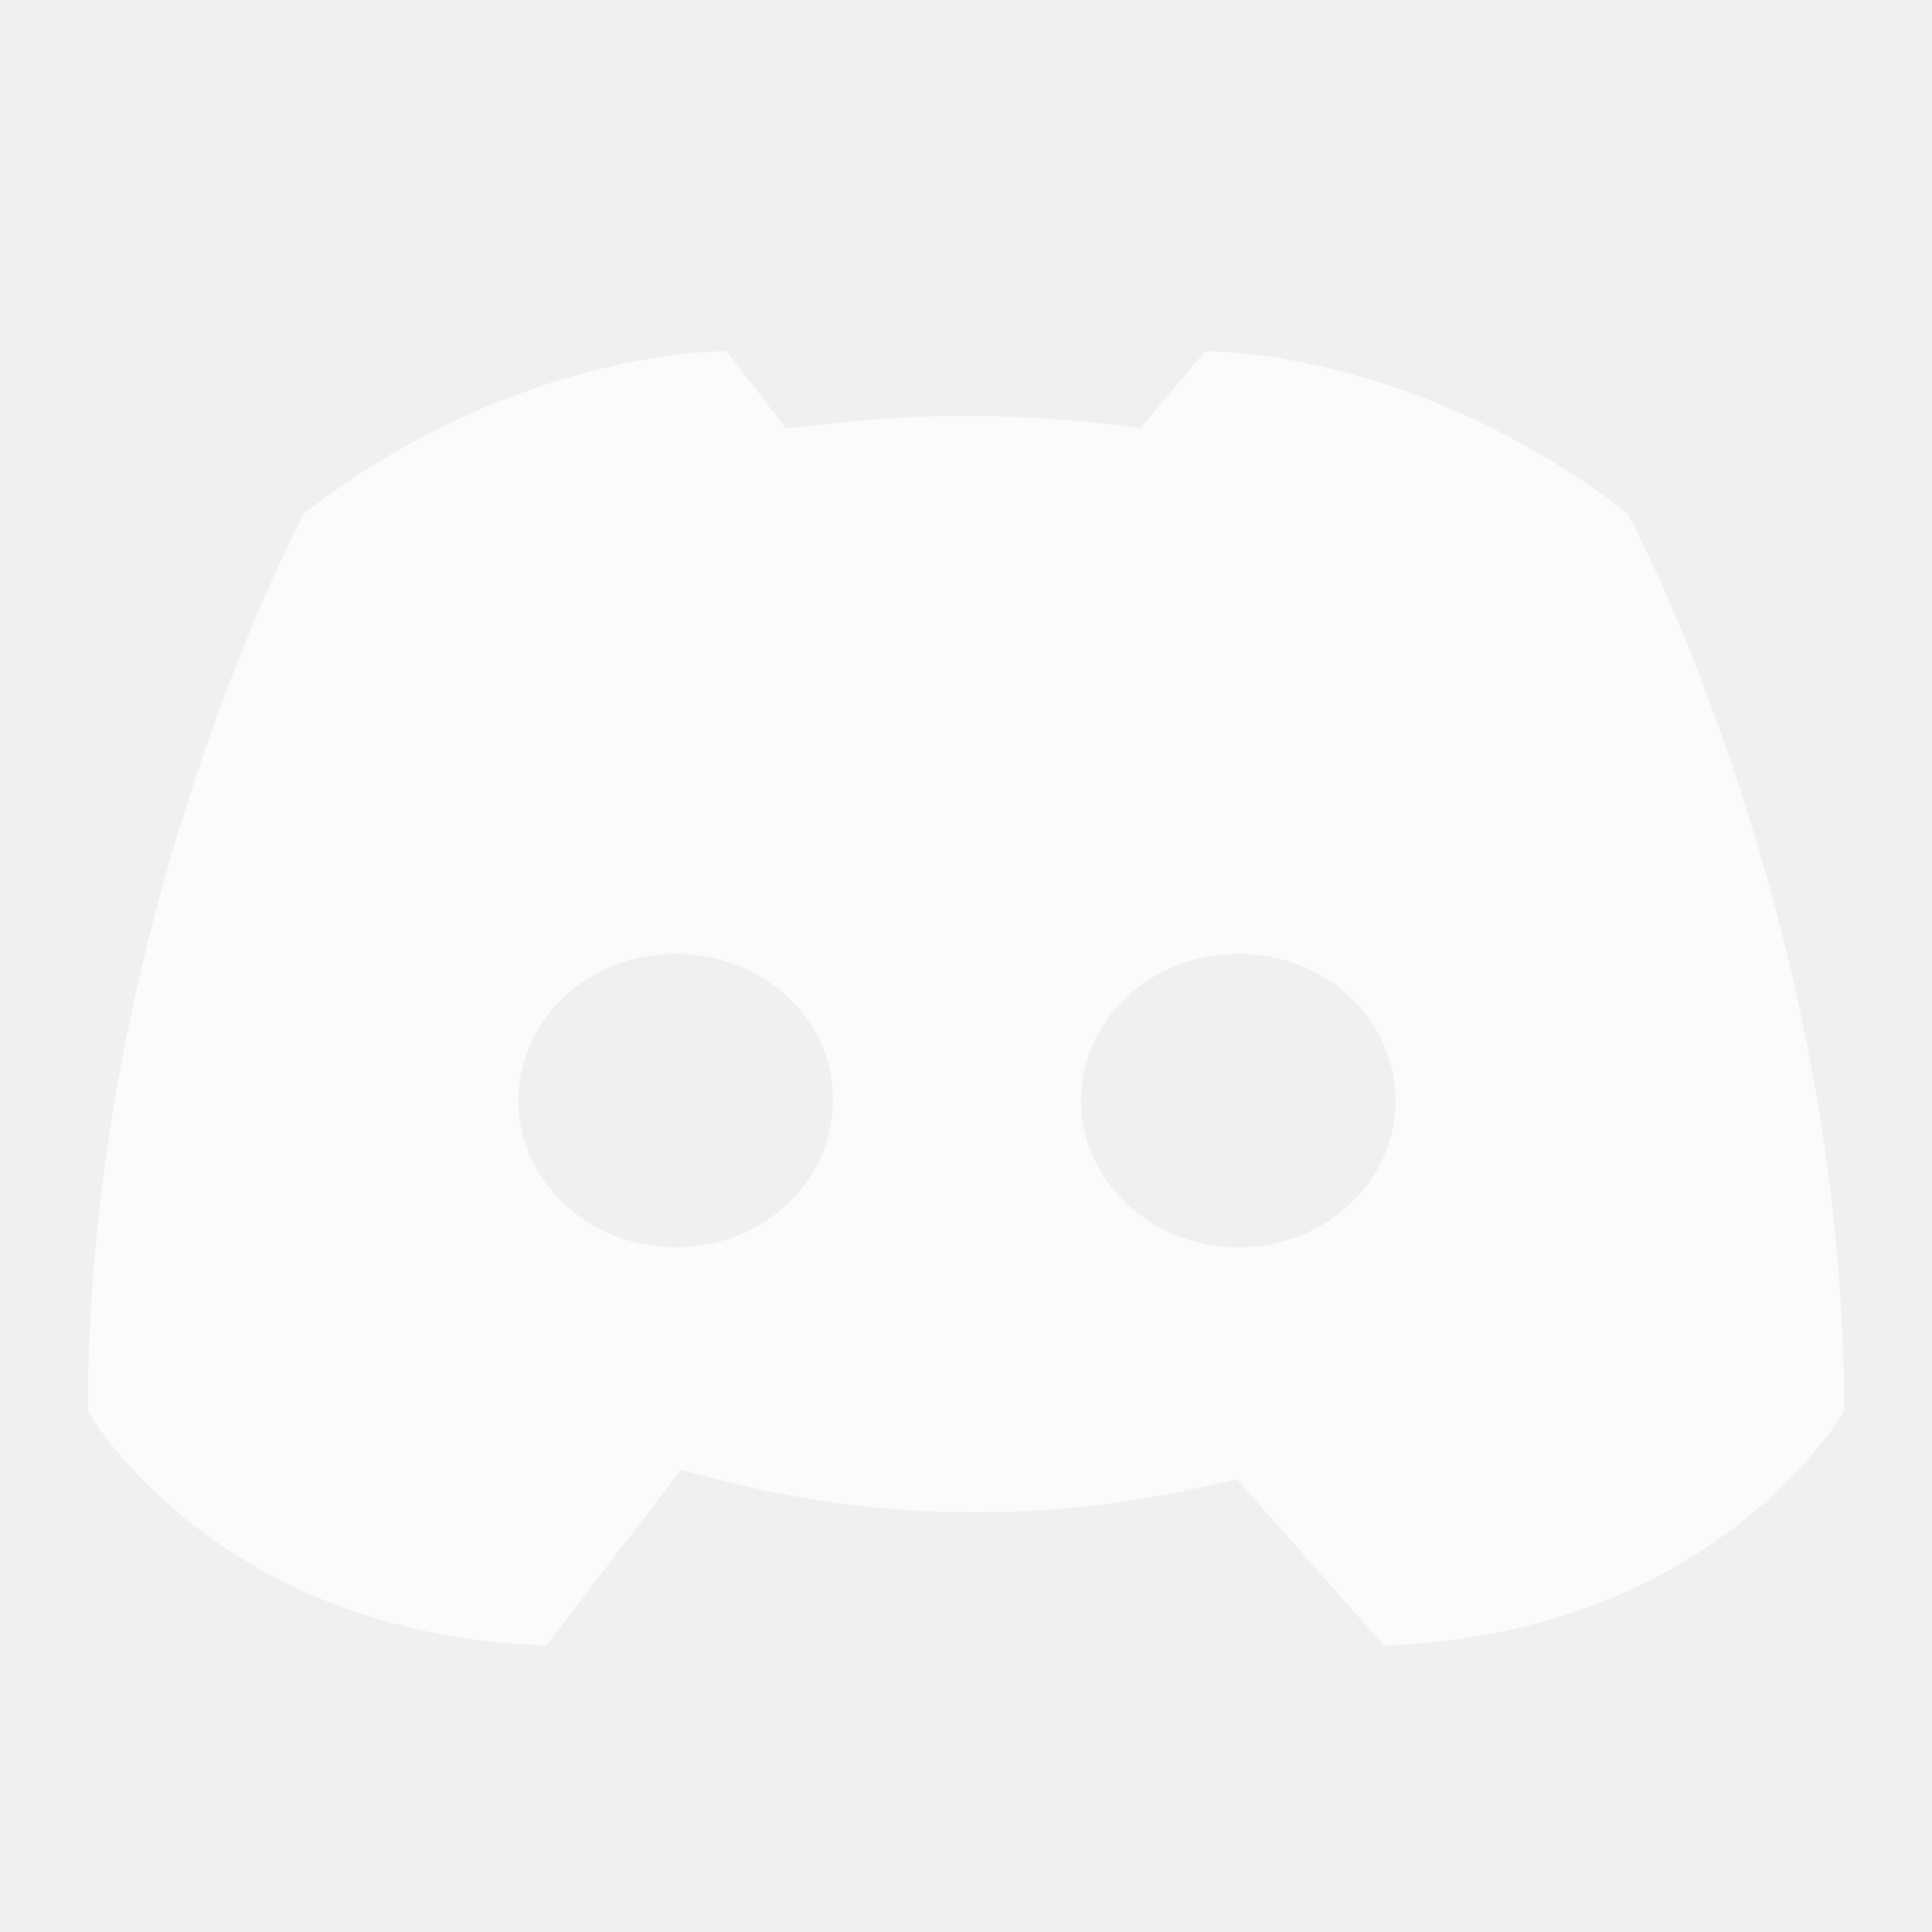
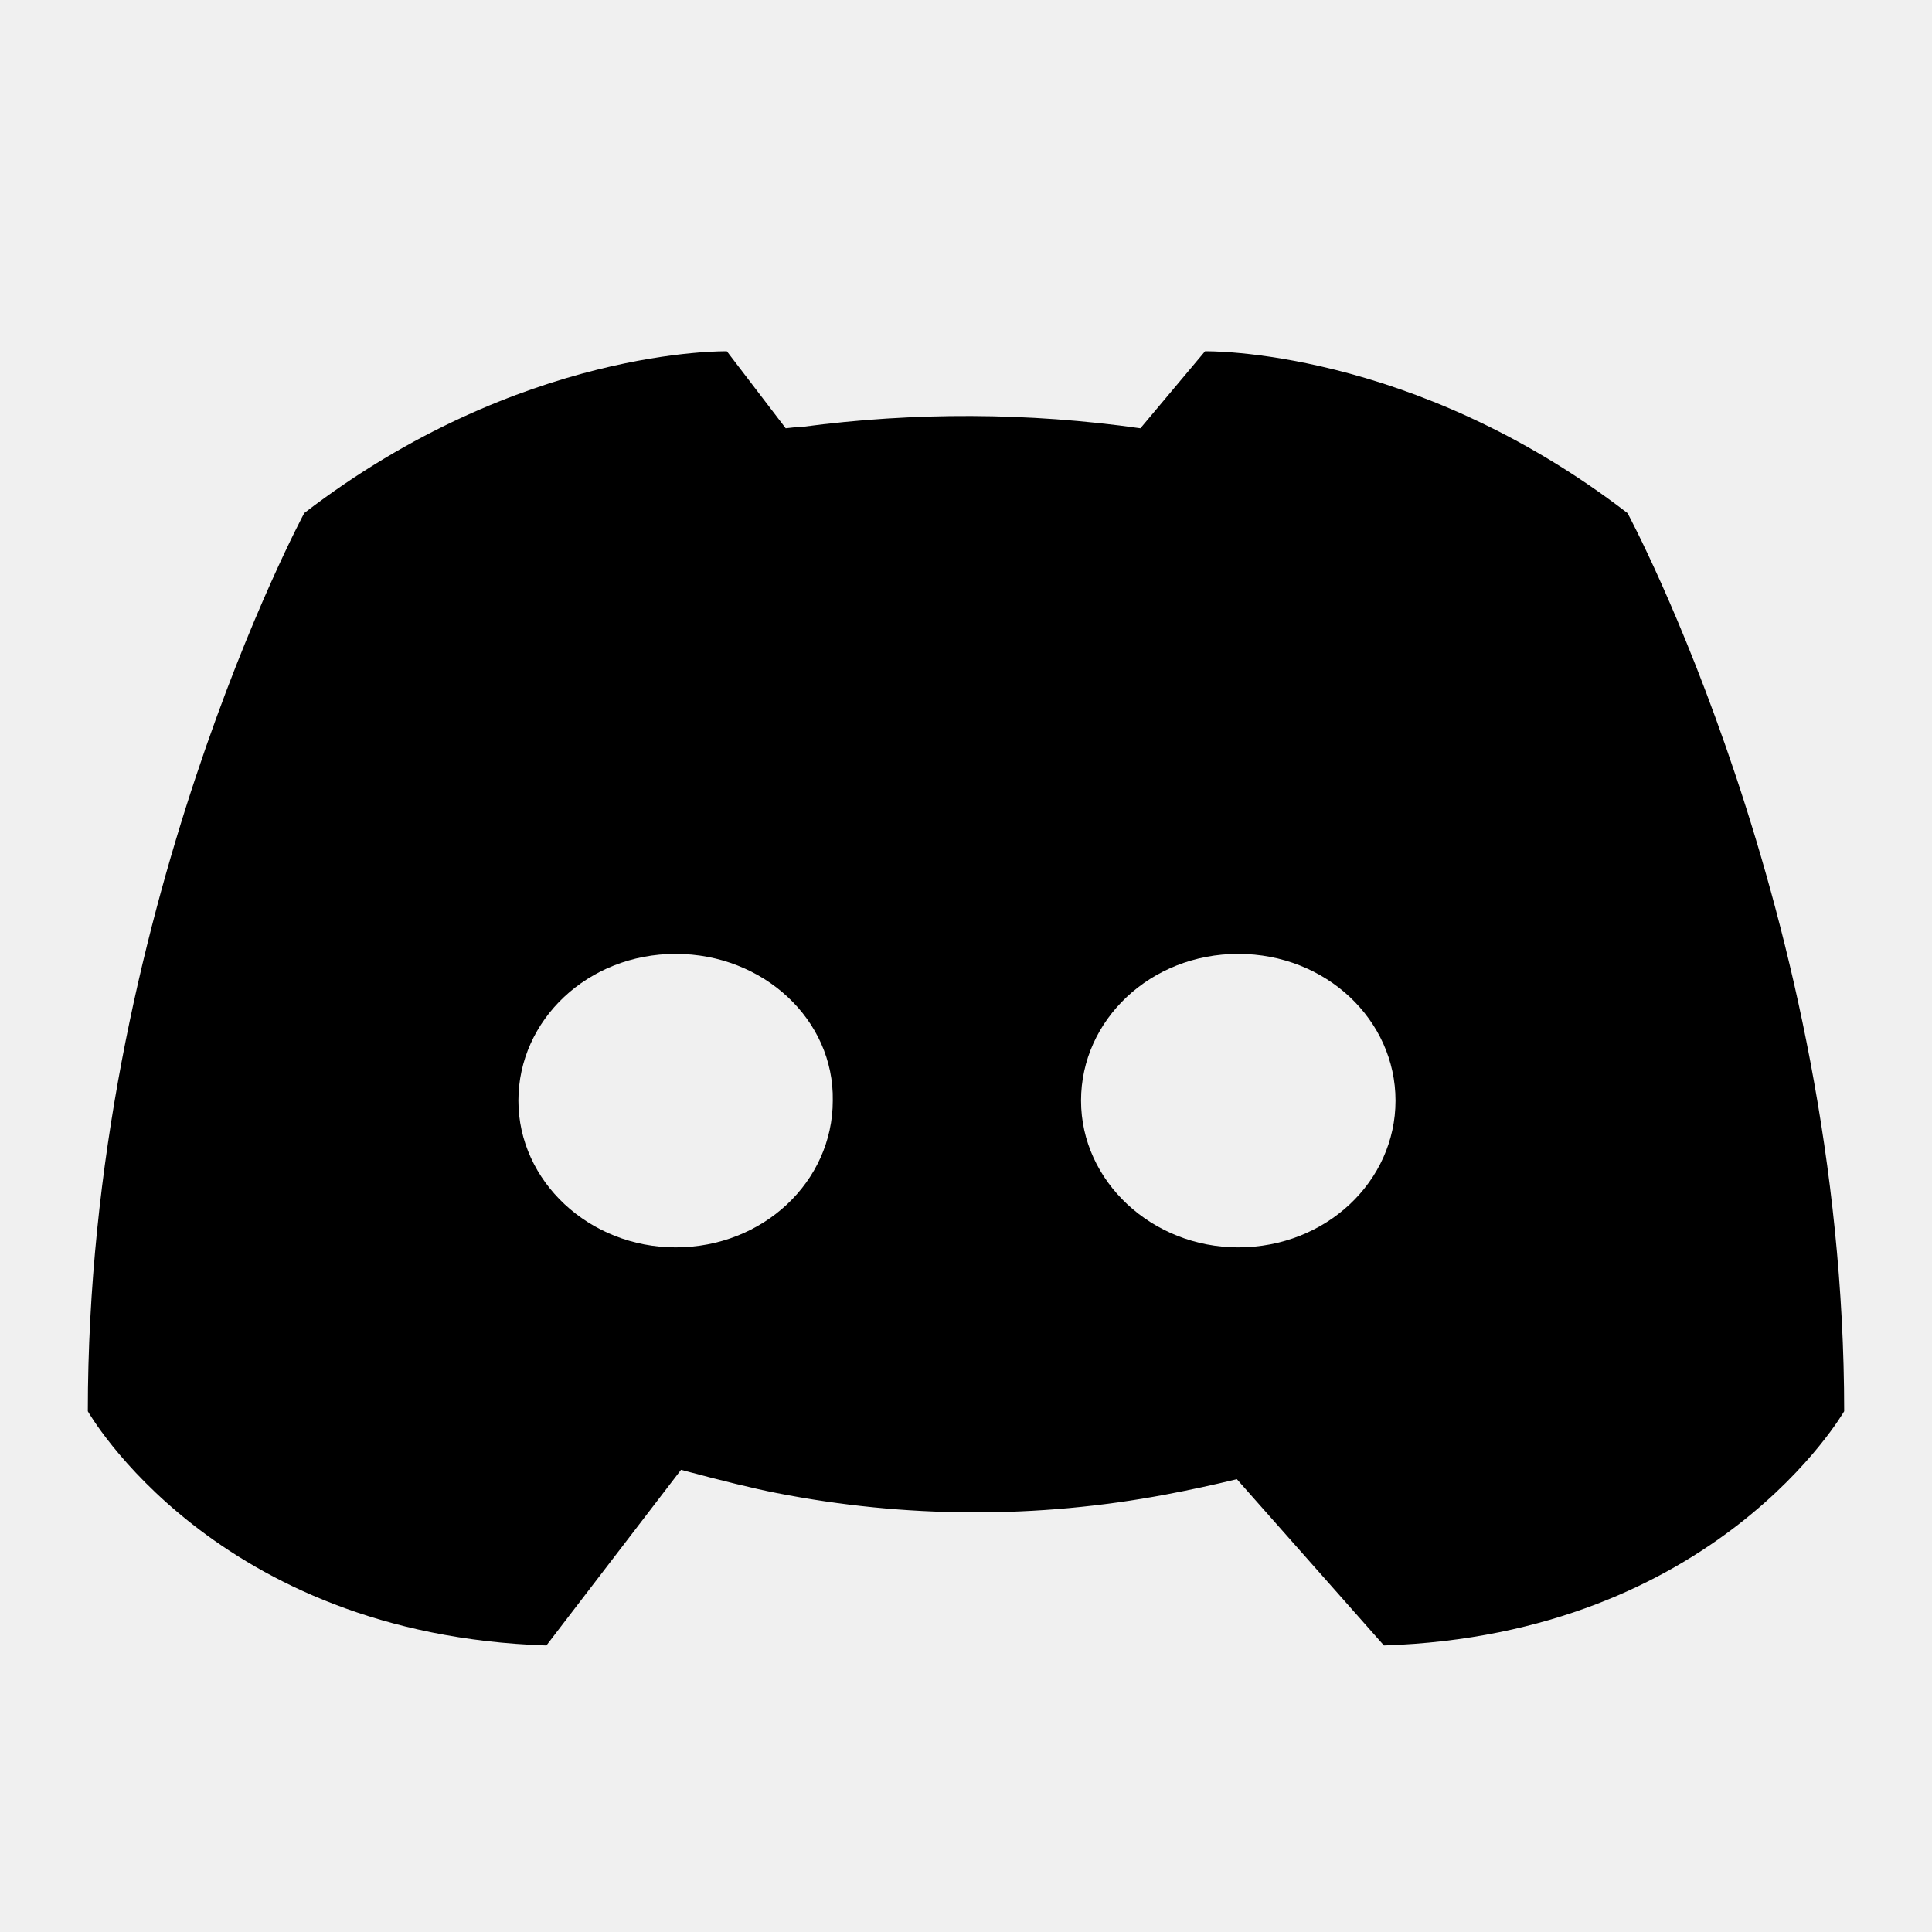
<svg width="22px" height="22px" viewBox="0 0 22 22">
  <g stroke="none" stroke-width="1" fill="none" fill-rule="evenodd">
-     <path d="M14.083,16.844 C13.816,16.909 13.547,16.967 13.277,17.018 C11.811,17.295 10.306,17.289 8.843,17.001 C8.586,16.951 8.223,16.862 7.755,16.737 L6.222,18.737 C2.438,18.615 1,16.07 1,16.07 C1,10.421 3.465,5.842 3.465,5.842 C5.931,3.948 8.277,4 8.277,4 L8.947,4.877 C9.009,4.869 9.071,4.863 9.134,4.861 C10.413,4.691 11.709,4.696 12.986,4.877 L13.722,4 C13.722,4 16.069,3.948 18.533,5.843 C18.533,5.843 21,10.421 21,16.07 C21,16.07 19.543,18.613 15.759,18.737 L14.083,16.842 L14.083,16.844 Z M7.694,10.862 C6.693,10.862 5.903,11.614 5.903,12.533 C5.903,13.452 6.71,14.204 7.694,14.204 C8.693,14.204 9.483,13.452 9.483,12.533 C9.5,11.614 8.694,10.862 7.694,10.862 Z M14.1,10.862 C13.101,10.862 12.31,11.614 12.31,12.533 C12.31,13.452 13.118,14.204 14.1,14.204 C15.1,14.204 15.891,13.452 15.891,12.533 C15.891,11.614 15.1,10.862 14.1,10.862 Z" fill="#FFFFFF" fill-rule="nonzero" opacity="0.7" />
+     <path d="M14.083,16.844 C13.816,16.909 13.547,16.967 13.277,17.018 C11.811,17.295 10.306,17.289 8.843,17.001 C8.586,16.951 8.223,16.862 7.755,16.737 L6.222,18.737 C2.438,18.615 1,16.07 1,16.07 C1,10.421 3.465,5.842 3.465,5.842 C5.931,3.948 8.277,4 8.277,4 L8.947,4.877 C9.009,4.869 9.071,4.863 9.134,4.861 C10.413,4.691 11.709,4.696 12.986,4.877 L13.722,4 C13.722,4 16.069,3.948 18.533,5.843 C18.533,5.843 21,10.421 21,16.07 C21,16.07 19.543,18.613 15.759,18.737 L14.083,16.842 L14.083,16.844 Z M7.694,10.862 C6.693,10.862 5.903,11.614 5.903,12.533 C5.903,13.452 6.71,14.204 7.694,14.204 C8.693,14.204 9.483,13.452 9.483,12.533 C9.5,11.614 8.694,10.862 7.694,10.862 Z M14.1,10.862 C13.101,10.862 12.31,11.614 12.31,12.533 C12.31,13.452 13.118,14.204 14.1,14.204 C15.1,14.204 15.891,13.452 15.891,12.533 C15.891,11.614 15.1,10.862 14.1,10.862 Z" fill="currentColor" fill-rule="nonzero" />
  </g>
</svg>
